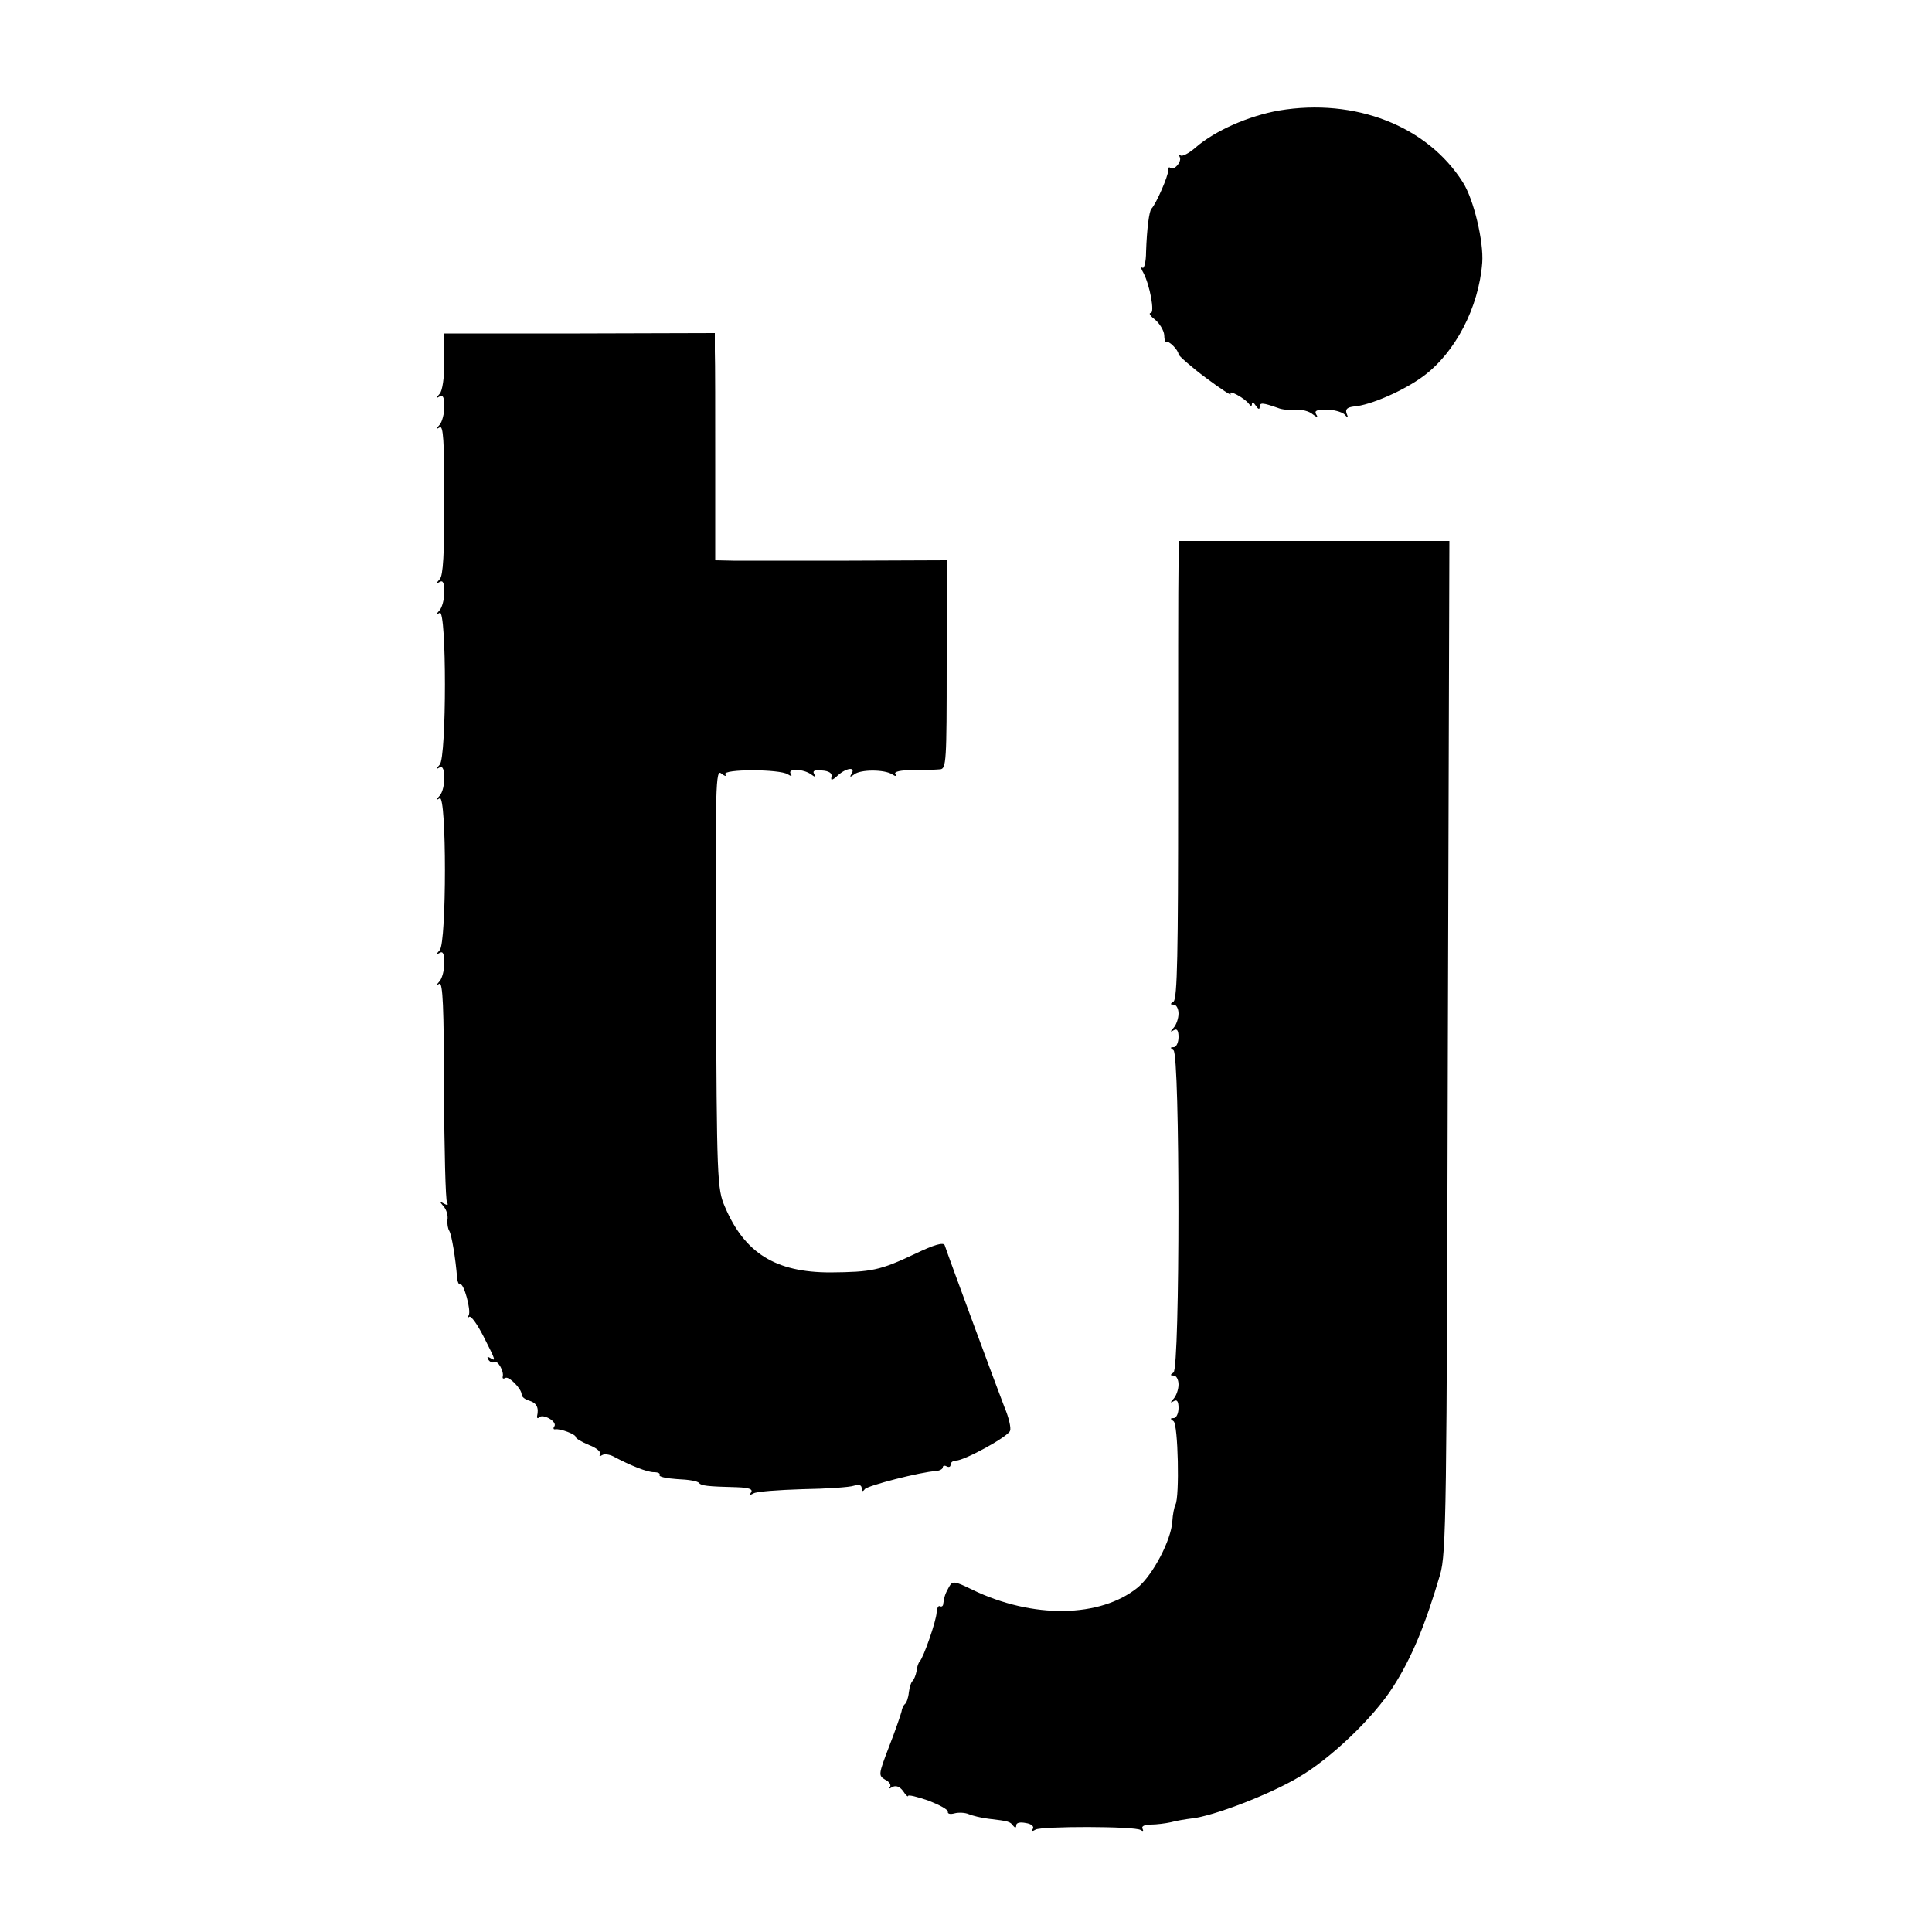
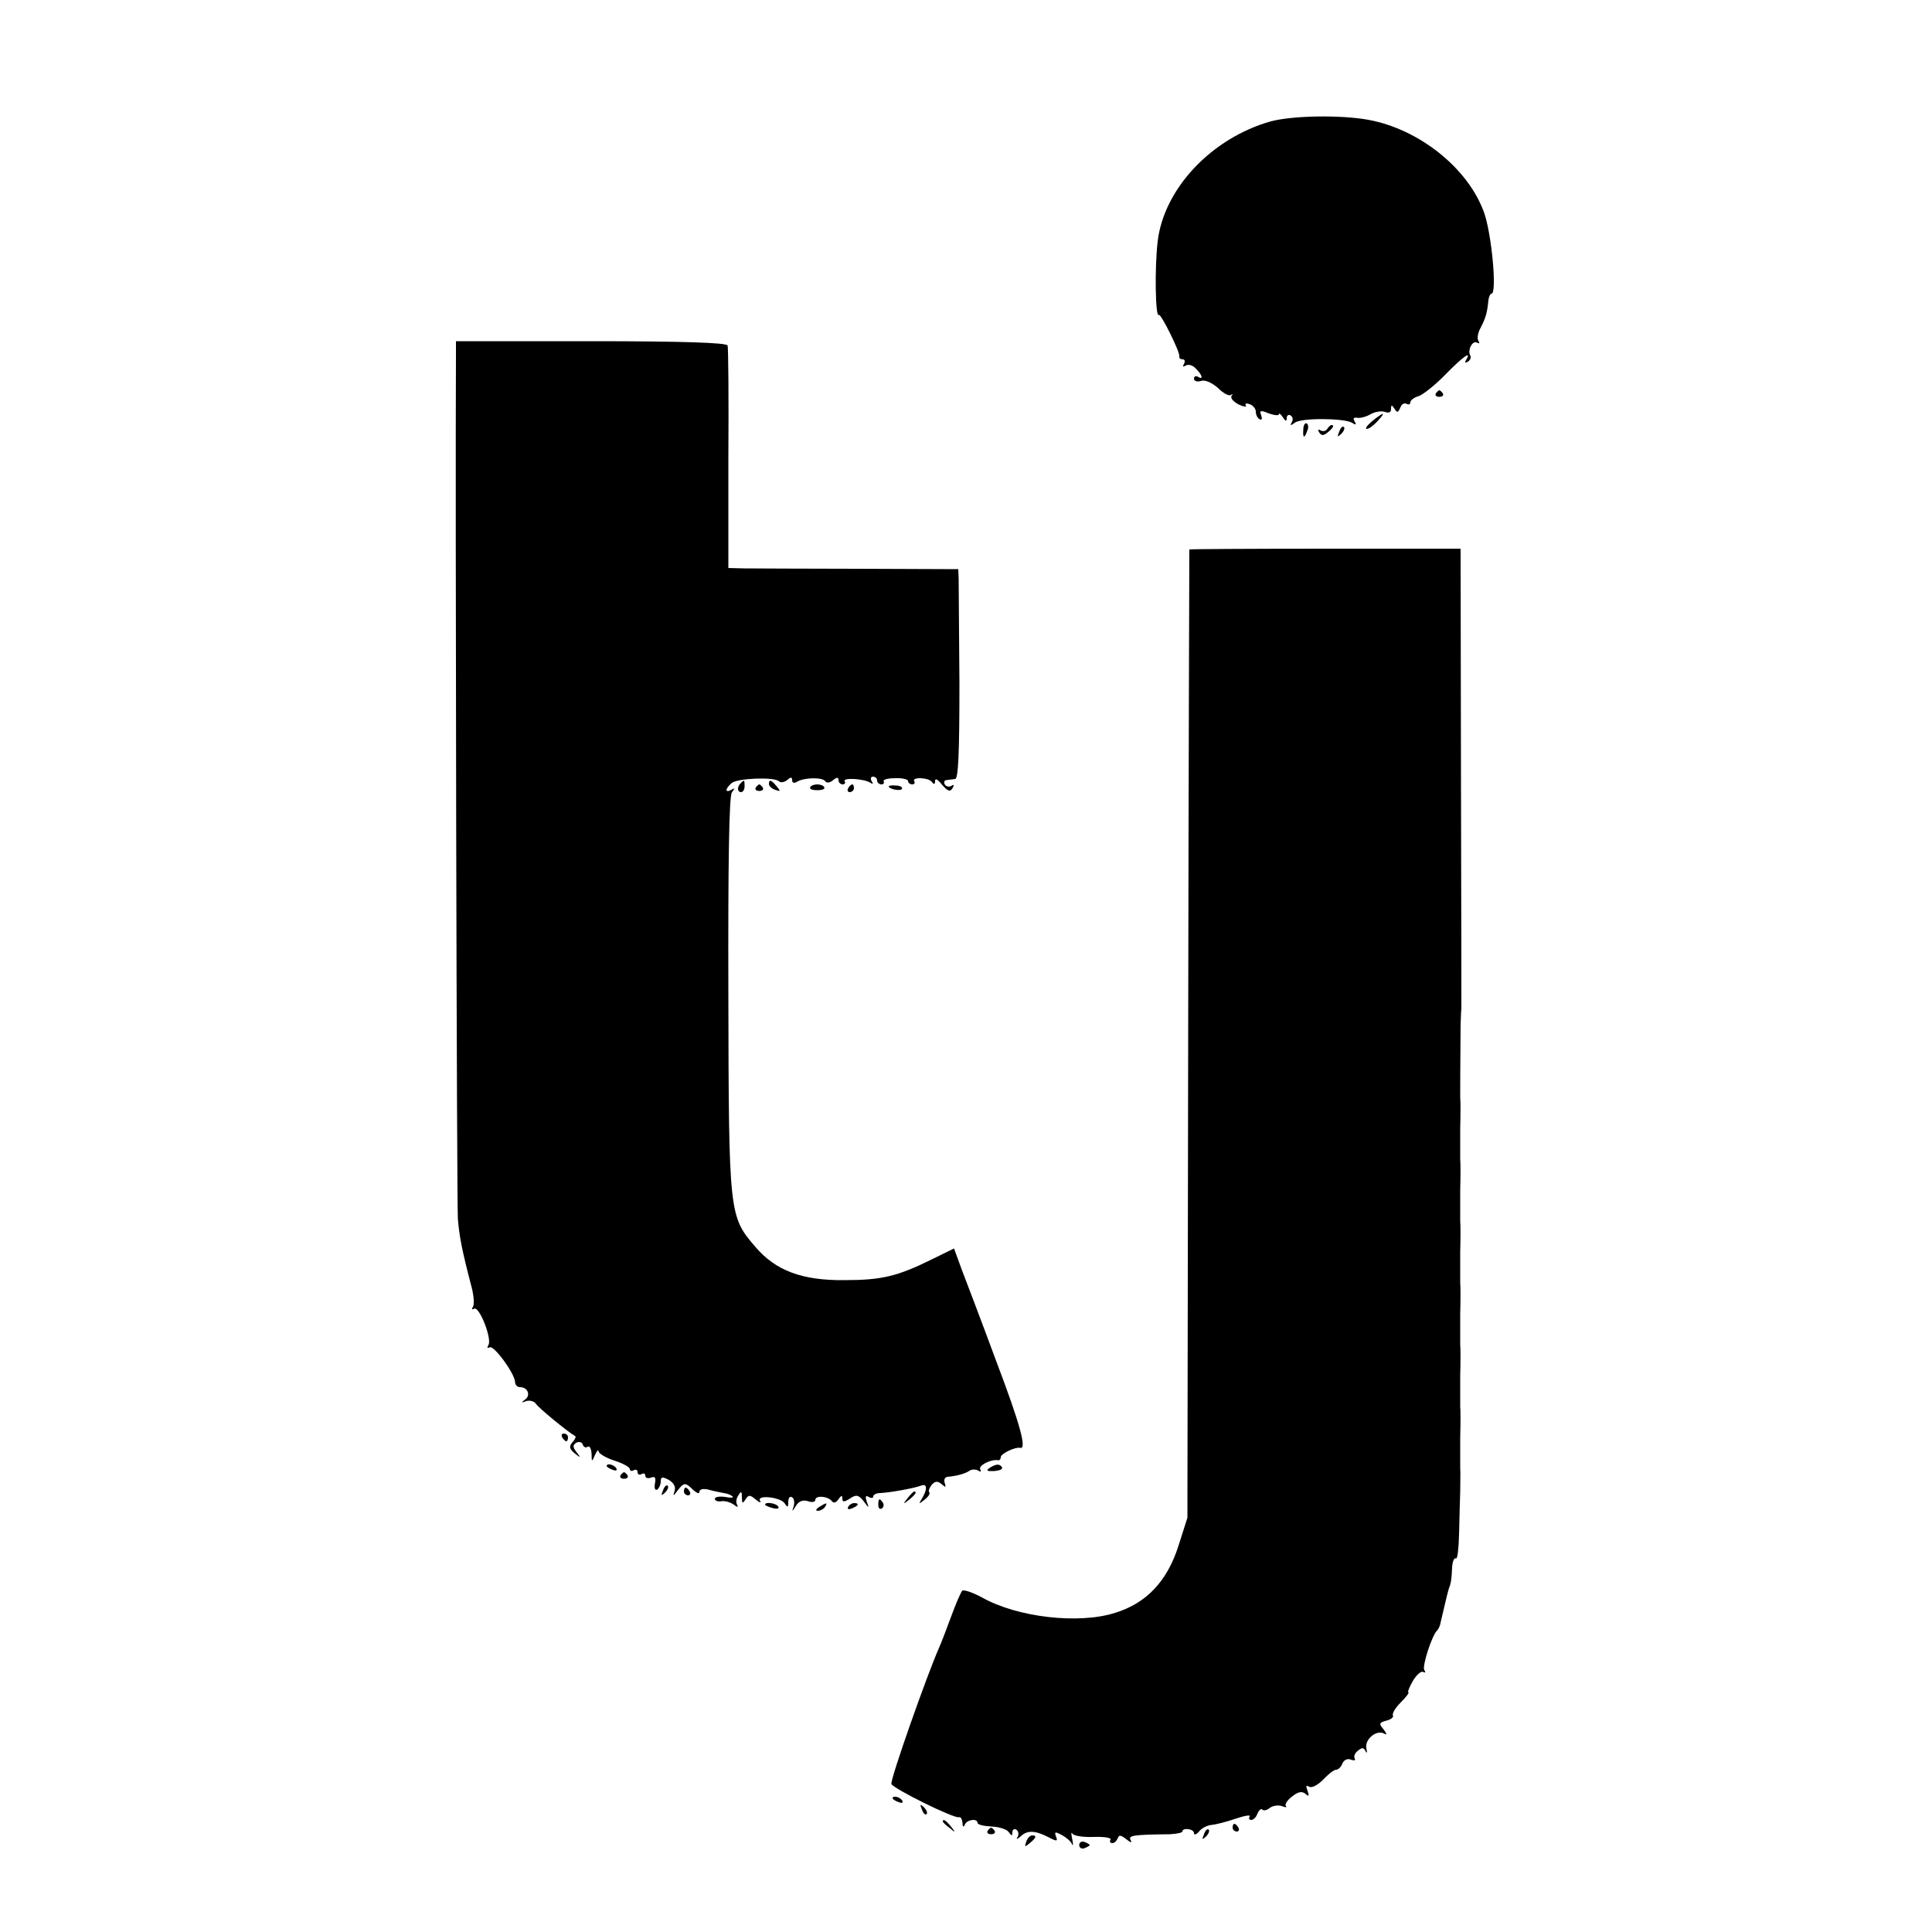
<svg xmlns="http://www.w3.org/2000/svg" version="1.0" width="500pt" height="500pt" viewBox="0 0 500 500" preserveAspectRatio="xMidYMid meet">
  <g transform="translate(0,500) scale(0.1,-0.1)" fill="#000000" stroke="none">
-     <path d="M3310 4714 c-79 -14 -165 -52 -215 -95 -18 -16 -36 -25 -40 -21 -5 4 -5 2 -2 -4 7 -12 -16 -38 -25 -28 -3 3 -5 -1 -5 -8 1 -12 -31 -86 -43 -98 -6 -6 -12 -52 -14 -112 0 -25 -5 -44 -9 -41 -5 3 -4 -3 2 -13 17 -32 30 -104 19 -104 -6 0 -1 -8 11 -17 12 -10 23 -28 24 -40 0 -12 3 -20 5 -18 6 5 32 -21 32 -32 1 -4 32 -32 71 -61 39 -29 68 -48 64 -42 -9 14 36 -10 47 -25 5 -7 8 -7 8 0 0 6 5 3 10 -5 6 -9 10 -11 10 -3 0 12 8 11 48 -3 9 -4 30 -6 45 -5 15 2 35 -3 44 -11 12 -9 15 -9 9 0 -5 9 2 12 26 12 19 0 40 -6 47 -12 10 -11 11 -10 6 2 -4 11 2 16 19 18 42 3 129 41 179 78 83 61 144 178 153 294 4 55 -22 164 -50 208 -92 146 -279 219 -476 186z" />
-     <path d="M1150 4065 c0 -43 -5 -76 -12 -84 -10 -11 -10 -13 0 -7 8 5 12 -2 12 -26 0 -19 -6 -40 -12 -47 -10 -11 -10 -13 0 -7 9 6 12 -34 12 -186 0 -141 -3 -198 -12 -207 -10 -11 -10 -13 0 -7 8 5 12 -2 12 -26 0 -19 -6 -40 -12 -47 -10 -11 -10 -13 0 -7 18 10 18 -374 0 -393 -10 -11 -10 -13 0 -7 16 10 16 -55 0 -73 -10 -11 -10 -13 0 -7 18 10 18 -374 0 -393 -10 -11 -10 -13 0 -7 8 5 12 -2 12 -26 0 -19 -6 -40 -12 -47 -9 -10 -9 -12 -1 -7 9 5 12 -61 12 -275 1 -154 4 -286 8 -291 4 -7 1 -8 -8 -3 -12 7 -12 6 -1 -7 8 -9 12 -25 10 -35 -1 -10 1 -23 5 -29 6 -11 16 -70 20 -121 1 -11 5 -19 8 -17 9 5 29 -68 22 -80 -3 -6 -3 -8 1 -4 5 4 21 -19 37 -50 33 -65 33 -66 17 -56 -7 4 -8 3 -4 -5 4 -6 11 -9 16 -6 8 5 25 -24 21 -38 -1 -5 2 -6 7 -3 9 5 42 -28 42 -43 0 -6 9 -13 20 -16 19 -6 25 -18 20 -40 -1 -5 2 -7 5 -3 11 10 47 -11 40 -23 -4 -5 -3 -9 2 -8 14 2 53 -13 53 -20 0 -4 16 -13 35 -21 19 -7 31 -18 28 -23 -3 -6 -1 -7 5 -3 6 4 19 2 29 -3 45 -24 88 -41 105 -41 11 0 17 -3 15 -7 -3 -5 18 -9 46 -11 28 -1 53 -5 56 -10 6 -7 20 -9 99 -11 30 -1 41 -5 36 -13 -5 -7 -3 -8 6 -3 7 5 64 9 127 11 62 1 122 5 133 9 13 4 20 2 20 -7 0 -8 3 -9 8 -2 6 9 145 45 185 47 9 1 17 5 17 10 0 4 5 5 10 2 6 -3 10 -1 10 4 0 6 6 11 14 11 22 0 135 62 140 77 3 7 -3 34 -14 60 -18 46 -147 395 -155 420 -3 9 -27 2 -77 -22 -91 -43 -112 -47 -219 -48 -142 0 -222 50 -273 170 -20 46 -21 70 -23 591 -2 505 -1 543 14 530 9 -7 14 -8 10 -2 -8 14 141 14 162 0 9 -6 12 -5 7 2 -8 14 34 12 53 -2 11 -8 13 -8 8 1 -5 8 1 11 20 9 18 -1 27 -7 25 -16 -3 -11 2 -10 16 3 22 20 47 23 36 5 -6 -10 -4 -10 7 -2 16 13 78 13 98 0 9 -6 12 -5 8 1 -4 6 14 10 46 10 29 0 60 1 70 2 16 1 17 21 17 271 l0 270 -252 -1 c-139 0 -274 0 -300 0 l-47 1 0 248 c0 136 0 268 -1 293 l0 47 -350 -1 -350 0 0 -72z" />
-     <path d="M3050 3533 c-1 -38 -1 -304 -1 -593 0 -402 -2 -526 -12 -532 -9 -6 -9 -8 1 -8 6 0 12 -10 12 -23 0 -13 -6 -29 -12 -36 -10 -11 -10 -13 0 -7 8 5 12 -1 12 -18 0 -14 -6 -26 -12 -26 -10 0 -10 -2 -1 -8 17 -11 17 -823 0 -834 -9 -6 -9 -8 1 -8 6 0 12 -10 12 -23 0 -13 -6 -29 -12 -36 -10 -11 -10 -13 0 -7 8 5 12 -1 12 -18 0 -14 -6 -26 -12 -26 -10 0 -10 -2 -1 -8 12 -7 16 -197 5 -216 -3 -6 -7 -25 -8 -43 -3 -49 -50 -138 -89 -171 -97 -79 -272 -82 -429 -6 -47 23 -51 23 -60 7 -10 -18 -12 -24 -15 -44 0 -5 -4 -8 -8 -6 -5 3 -8 -5 -9 -16 -1 -22 -34 -117 -44 -127 -3 -3 -7 -14 -8 -25 -2 -11 -7 -22 -10 -25 -4 -3 -8 -16 -10 -30 -1 -13 -6 -27 -10 -30 -4 -3 -8 -12 -9 -20 -2 -8 -16 -49 -32 -90 -28 -73 -28 -75 -10 -86 11 -5 16 -14 12 -19 -4 -4 -2 -5 6 0 9 5 19 2 28 -10 7 -11 13 -16 13 -13 0 4 24 -2 53 -12 28 -11 51 -23 50 -29 -1 -5 6 -7 17 -4 11 3 28 2 37 -2 10 -4 33 -10 52 -12 51 -6 55 -7 63 -18 5 -6 8 -6 8 1 0 7 10 9 25 6 14 -2 22 -9 18 -15 -4 -6 -1 -7 7 -2 15 9 256 9 272 -1 6 -4 8 -3 5 3 -4 6 4 11 21 11 15 0 38 3 52 6 14 4 39 8 55 10 55 6 199 61 275 106 83 48 194 154 245 234 49 76 84 162 122 291 16 55 17 162 20 1368 l4 1307 -351 0 -350 0 0 -67z" />
+     <path d="M3289 4686 c-153 -43 -277 -174 -293 -311 -8 -68 -6 -198 3 -190 5 5 56 -98 53 -107 -1 -5 3 -8 9 -8 5 0 7 -5 3 -12 -4 -7 -3 -8 5 -4 6 4 18 1 26 -8 17 -17 20 -30 5 -21 -5 3 -10 1 -10 -5 0 -6 8 -9 18 -6 10 4 28 -4 44 -18 14 -14 29 -22 34 -18 4 4 5 2 1 -3 -3 -6 6 -15 19 -22 13 -6 22 -7 18 -2 -3 5 2 6 10 3 9 -3 16 -12 16 -19 0 -8 4 -17 10 -20 6 -3 7 1 4 10 -5 13 -2 14 20 5 14 -5 26 -6 26 -2 0 4 5 0 10 -8 7 -11 10 -11 10 -2 0 7 5 10 10 7 6 -4 7 -12 3 -18 -5 -9 -3 -9 8 -1 16 13 127 12 148 0 10 -7 12 -5 7 3 -5 8 -3 11 5 10 8 -2 24 2 36 9 12 7 29 9 37 6 10 -4 16 -1 16 7 0 12 2 12 9 1 7 -11 9 -10 15 3 3 9 10 13 16 10 5 -3 10 -2 10 4 0 5 10 13 22 16 11 4 43 29 69 56 46 47 69 63 53 37 -4 -7 -3 -8 5 -4 6 4 9 11 6 16 -8 13 6 41 18 33 6 -3 7 -1 3 5 -4 6 -1 22 6 34 12 23 17 38 20 71 1 9 5 17 8 17 15 0 0 159 -20 212 -42 114 -168 214 -299 238 -72 13 -195 11 -252 -4z" />
+     <path d="M1180 4076 c-2 -327 2 -2194 5 -2231 4 -46 10 -79 36 -178 5 -20 7 -43 3 -49 -4 -6 -3 -8 3 -5 13 8 47 -78 37 -94 -4 -7 -3 -9 3 -6 11 7 66 -69 66 -90 0 -7 6 -13 13 -13 20 0 28 -21 13 -32 -11 -8 -10 -9 3 -4 10 3 21 -1 25 -7 6 -10 80 -71 102 -84 2 -1 -1 -9 -8 -16 -9 -11 -7 -17 6 -28 16 -13 17 -12 5 3 -10 13 -10 18 -1 24 7 4 15 2 17 -4 2 -7 8 -10 13 -6 5 3 9 -5 10 -18 0 -22 1 -22 9 -3 5 11 9 15 9 9 1 -6 19 -17 41 -24 22 -7 40 -17 40 -22 0 -5 5 -6 10 -3 6 3 10 1 10 -5 0 -6 5 -8 10 -5 6 3 10 2 10 -4 0 -6 7 -8 15 -5 10 4 13 0 10 -15 -2 -12 0 -19 6 -16 5 4 9 13 9 21 0 12 4 13 21 4 13 -8 18 -18 15 -28 -5 -15 -4 -15 8 1 16 21 20 21 40 1 9 -8 16 -11 16 -5 0 7 10 9 23 6 13 -4 31 -7 40 -9 9 -1 19 -5 23 -9 4 -3 -5 -4 -20 -1 -14 2 -26 0 -26 -5 0 -5 8 -8 18 -6 9 1 23 -3 31 -9 9 -7 12 -7 9 -1 -4 6 -3 17 3 25 7 12 9 11 9 -5 0 -16 2 -17 9 -6 8 13 12 13 27 0 10 -8 15 -9 11 -3 -10 16 53 10 64 -7 7 -11 9 -11 9 4 0 10 4 16 10 12 5 -3 7 -13 4 -23 -5 -15 -4 -15 6 1 7 12 18 16 31 12 10 -4 19 -2 19 3 0 13 33 10 43 -3 4 -6 11 -4 17 5 7 10 10 11 10 2 0 -10 4 -10 20 0 16 11 22 9 35 -7 14 -19 15 -19 8 -1 -4 13 -3 17 5 12 7 -4 12 -3 12 1 0 5 8 9 18 9 24 1 86 12 105 19 17 7 18 -9 2 -35 -8 -13 -7 -13 8 -1 10 8 15 16 12 19 -3 3 0 11 6 19 9 10 15 11 26 2 10 -9 12 -9 8 3 -3 8 0 15 7 16 22 2 43 7 56 15 6 5 17 5 24 1 6 -4 8 -3 5 3 -6 10 27 27 46 24 4 -1 7 3 7 8 0 9 38 27 50 24 18 -5 1 59 -62 225 -38 103 -79 210 -90 239 l-19 52 -57 -28 c-89 -44 -130 -54 -227 -54 -110 -1 -178 25 -230 86 -68 79 -69 83 -70 652 -1 348 2 515 9 524 8 11 8 13 -1 7 -17 -9 -17 2 0 17 13 13 111 17 123 5 4 -4 13 -3 21 3 10 9 13 8 13 0 0 -7 5 -9 13 -4 18 11 66 12 73 1 3 -5 12 -4 20 3 10 8 14 8 14 0 0 -6 5 -11 11 -11 5 0 8 4 5 8 -6 10 48 7 65 -3 8 -5 10 -4 5 3 -4 7 -2 12 3 12 6 0 11 -4 11 -10 0 -5 5 -10 11 -10 5 0 8 3 6 8 -3 4 10 8 29 8 19 1 34 -3 34 -7 0 -5 5 -9 11 -9 5 0 8 4 5 8 -7 12 38 10 46 -2 5 -7 8 -6 8 3 0 8 7 4 18 -10 15 -17 21 -19 27 -9 5 8 4 11 -3 6 -6 -3 -13 -2 -17 4 -3 5 -1 11 4 11 6 1 16 2 23 3 8 1 11 65 11 246 -1 135 -2 257 -2 271 l-1 26 -257 1 c-142 0 -276 1 -298 1 l-40 1 0 283 c1 155 0 287 -2 293 -3 7 -114 11 -353 11 l-350 0 0 -41z" />
+     <path d="M3716 3982 c-3 -5 1 -9 9 -9 8 0 12 4 9 9 -3 4 -7 8 -9 8 -2 0 -6 -4 -9 -8z" />
+     <path d="M3551 3910 c-13 -11 -19 -20 -14 -20 6 0 18 9 28 20 23 25 17 25 -14 0z" />
+     <path d="M3373 3889 c-2 -23 3 -25 10 -4 4 8 3 16 -1 19 -4 3 -9 -4 -9 -15z" />
+     <path d="M3435 3890 c-4 -6 -11 -7 -17 -4 -7 4 -8 2 -4 -5 6 -9 11 -9 22 0 14 11 18 19 10 19 -3 0 -8 -5 -11 -10z" />
+     <path d="M3466 3883 c-6 -14 -5 -15 5 -6 7 7 10 15 7 18 -3 3 -9 -2 -12 -12z" />
+     <path d="M3078 3578 c0 -2 -2 -566 -3 -1255 l-2 -1251 -23 -72 c-29 -92 -83 -149 -164 -174 -94 -30 -253 -12 -345 40 -24 13 -48 21 -51 17 -4 -5 -17 -35 -29 -68 -12 -33 -26 -69 -31 -80 -31 -70 -127 -342 -123 -352 5 -12 162 -90 175 -86 4 2 8 -5 9 -15 0 -10 3 -12 6 -4 5 13 33 17 33 4 0 -4 16 -8 36 -9 20 -1 40 -7 45 -15 7 -10 9 -10 9 0 0 7 5 10 10 7 6 -4 7 -12 4 -18 -5 -8 -3 -8 7 0 17 17 38 16 71 -1 23 -12 26 -12 21 1 -5 13 -2 13 15 4 11 -6 23 -16 26 -23 3 -7 4 -2 1 12 -3 14 -3 20 0 15 3 -6 27 -10 55 -9 27 1 47 -2 44 -7 -3 -5 -1 -9 5 -9 5 0 11 6 14 13 3 9 8 8 22 -3 11 -9 16 -10 11 -2 -7 12 8 14 102 15 17 1 32 4 32 7 0 11 30 7 30 -4 0 -6 6 -4 13 4 7 9 21 16 32 17 11 1 39 8 62 16 24 8 40 11 37 6 -3 -5 -1 -9 4 -9 6 0 13 7 16 16 4 9 9 14 13 11 3 -4 12 -2 19 4 8 6 22 8 31 5 10 -4 14 -4 11 0 -4 3 3 15 15 24 16 13 26 15 35 8 9 -8 11 -7 6 7 -5 13 -4 16 4 11 7 -4 22 4 36 18 13 14 28 26 34 26 5 0 13 7 16 16 4 9 13 14 22 10 8 -3 13 -2 10 3 -3 5 0 14 8 20 11 9 15 9 20 -1 3 -7 5 -4 2 8 -4 24 28 49 47 37 7 -4 6 0 -2 11 -13 15 -12 18 7 23 12 3 19 9 17 13 -3 5 6 20 20 34 14 14 23 26 20 26 -3 0 2 13 11 29 10 17 22 27 27 24 6 -3 7 -1 3 5 -6 10 20 90 33 102 3 3 8 12 9 20 15 65 20 84 22 90 5 11 7 26 8 53 1 16 5 26 10 24 4 -3 7 25 8 62 1 36 2 86 3 111 0 25 1 52 0 60 0 8 0 44 0 80 1 36 1 72 0 80 0 8 0 44 0 80 1 36 1 72 0 80 0 8 0 44 0 80 1 36 1 72 0 80 0 8 0 44 0 80 1 36 1 72 0 80 0 8 0 44 0 80 1 36 1 72 0 80 0 8 0 44 0 80 1 36 1 72 0 80 0 13 0 74 1 189 1 18 1 36 2 40 0 3 0 273 -1 599 l-1 592 -350 0 c-192 0 -351 -1 -352 -2z" />
+     <path d="M1917 2973 c-10 -9 -9 -23 1 -23 5 0 9 7 9 15 0 17 -1 18 -10 8z" />
+     <path d="M1990 2971 c0 -5 7 -12 16 -15 14 -5 15 -4 4 9 -14 17 -20 19 -20 6z" />
+     <path d="M1956 2962 c-3 -5 1 -9 9 -9 8 0 12 4 9 9 -3 4 -7 8 -9 8 -2 0 -6 -4 -9 -8z" />
+     <path d="M2097 2963 c-3 -5 5 -8 18 -8 13 0 21 3 18 8 -2 4 -10 7 -18 7 -8 0 -16 -3 -18 -7z" />
+     <path d="M2195 2960 c-3 -5 -1 -10 4 -10 6 0 11 5 11 10 0 6 -2 10 -4 10 -3 0 -8 -4 -11 -10z" />
+     <path d="M2300 2965 c0 -7 30 -13 34 -7 3 4 -4 9 -15 9 -10 1 -19 0 -19 -2z" />
+     <path d="M1455 1280 c3 -5 8 -10 11 -10 2 0 4 5 4 10 0 6 -5 10 -11 10 -5 0 -7 -4 -4 -10z" />
+     <path d="M1570 1206 c0 -2 7 -7 16 -10 8 -3 12 -2 9 4 -6 10 -25 14 -25 6z" />
+     <path d="M2561 1201 c-10 -7 -7 -9 12 -8 14 1 23 5 20 10 -6 9 -15 9 -32 -2z" />
+     <path d="M1606 1182 c-3 -5 1 -9 9 -9 8 0 12 4 9 9 -3 4 -7 8 -9 8 -2 0 -6 -4 -9 -8z" />
+     <path d="M1716 1143 c-6 -14 -5 -15 5 -6 7 7 10 15 7 18 -3 3 -9 -2 -12 -12z" />
+     <path d="M1770 1140 c0 -5 5 -10 11 -10 5 0 7 5 4 10 -3 6 -8 10 -11 10 -2 0 -4 -4 -4 -10z" />
+     <path d="M2349 1123 c-13 -16 -12 -17 4 -4 16 13 21 21 13 21 -2 0 -10 -8 -17 -17z" />
+     <path d="M2273 1105 c0 -8 4 -12 9 -9 5 3 6 10 3 15 -9 13 -12 11 -12 -6z" />
+     <path d="M1980 1106 c0 -2 9 -6 20 -9 11 -3 18 -1 14 4 -5 9 -34 13 -34 5z" />
+     <path d="M2120 1100 c-9 -6 -10 -10 -3 -10 6 0 15 5 18 10 8 12 4 12 -15 0z" />
+     <path d="M2195 1100 c-3 -6 1 -7 9 -4 18 7 21 14 7 14 -6 0 -13 -4 -16 -10z" />
+     <path d="M2310 346 c0 -2 7 -7 16 -10 8 -3 12 -2 9 4 -6 10 -25 14 -25 6z" />
+     <path d="M2386 317 c3 -10 9 -15 12 -12 3 3 0 11 -7 18 -10 9 -11 8 -5 -6z" />
+     <path d="M2440 286 c0 -2 8 -10 18 -17 15 -13 16 -12 3 4 -13 16 -21 21 -21 13z" />
+     <path d="M3190 270 c0 -5 5 -10 11 -10 5 0 7 5 4 10 -3 6 -8 10 -11 10 -2 0 -4 -4 -4 -10z" />
+     <path d="M2556 262 c-3 -5 1 -9 9 -9 8 0 12 4 9 9 -3 4 -7 8 -9 8 -2 0 -6 -4 -9 -8z" />
+     <path d="M3116 253 c-6 -14 -5 -15 5 -6 7 7 10 15 7 18 -3 3 -9 -2 -12 -12z" />
+     <path d="M2656 234 c-5 -14 -4 -15 9 -4 17 14 19 20 6 20 -5 0 -12 -7 -15 -16z" />
+     <path d="M2793 225 c0 -7 6 -11 14 -8 7 3 13 6 13 8 0 2 -6 5 -13 8 -8 3 -14 -1 -14 -8z" />
  </g>
</svg>
